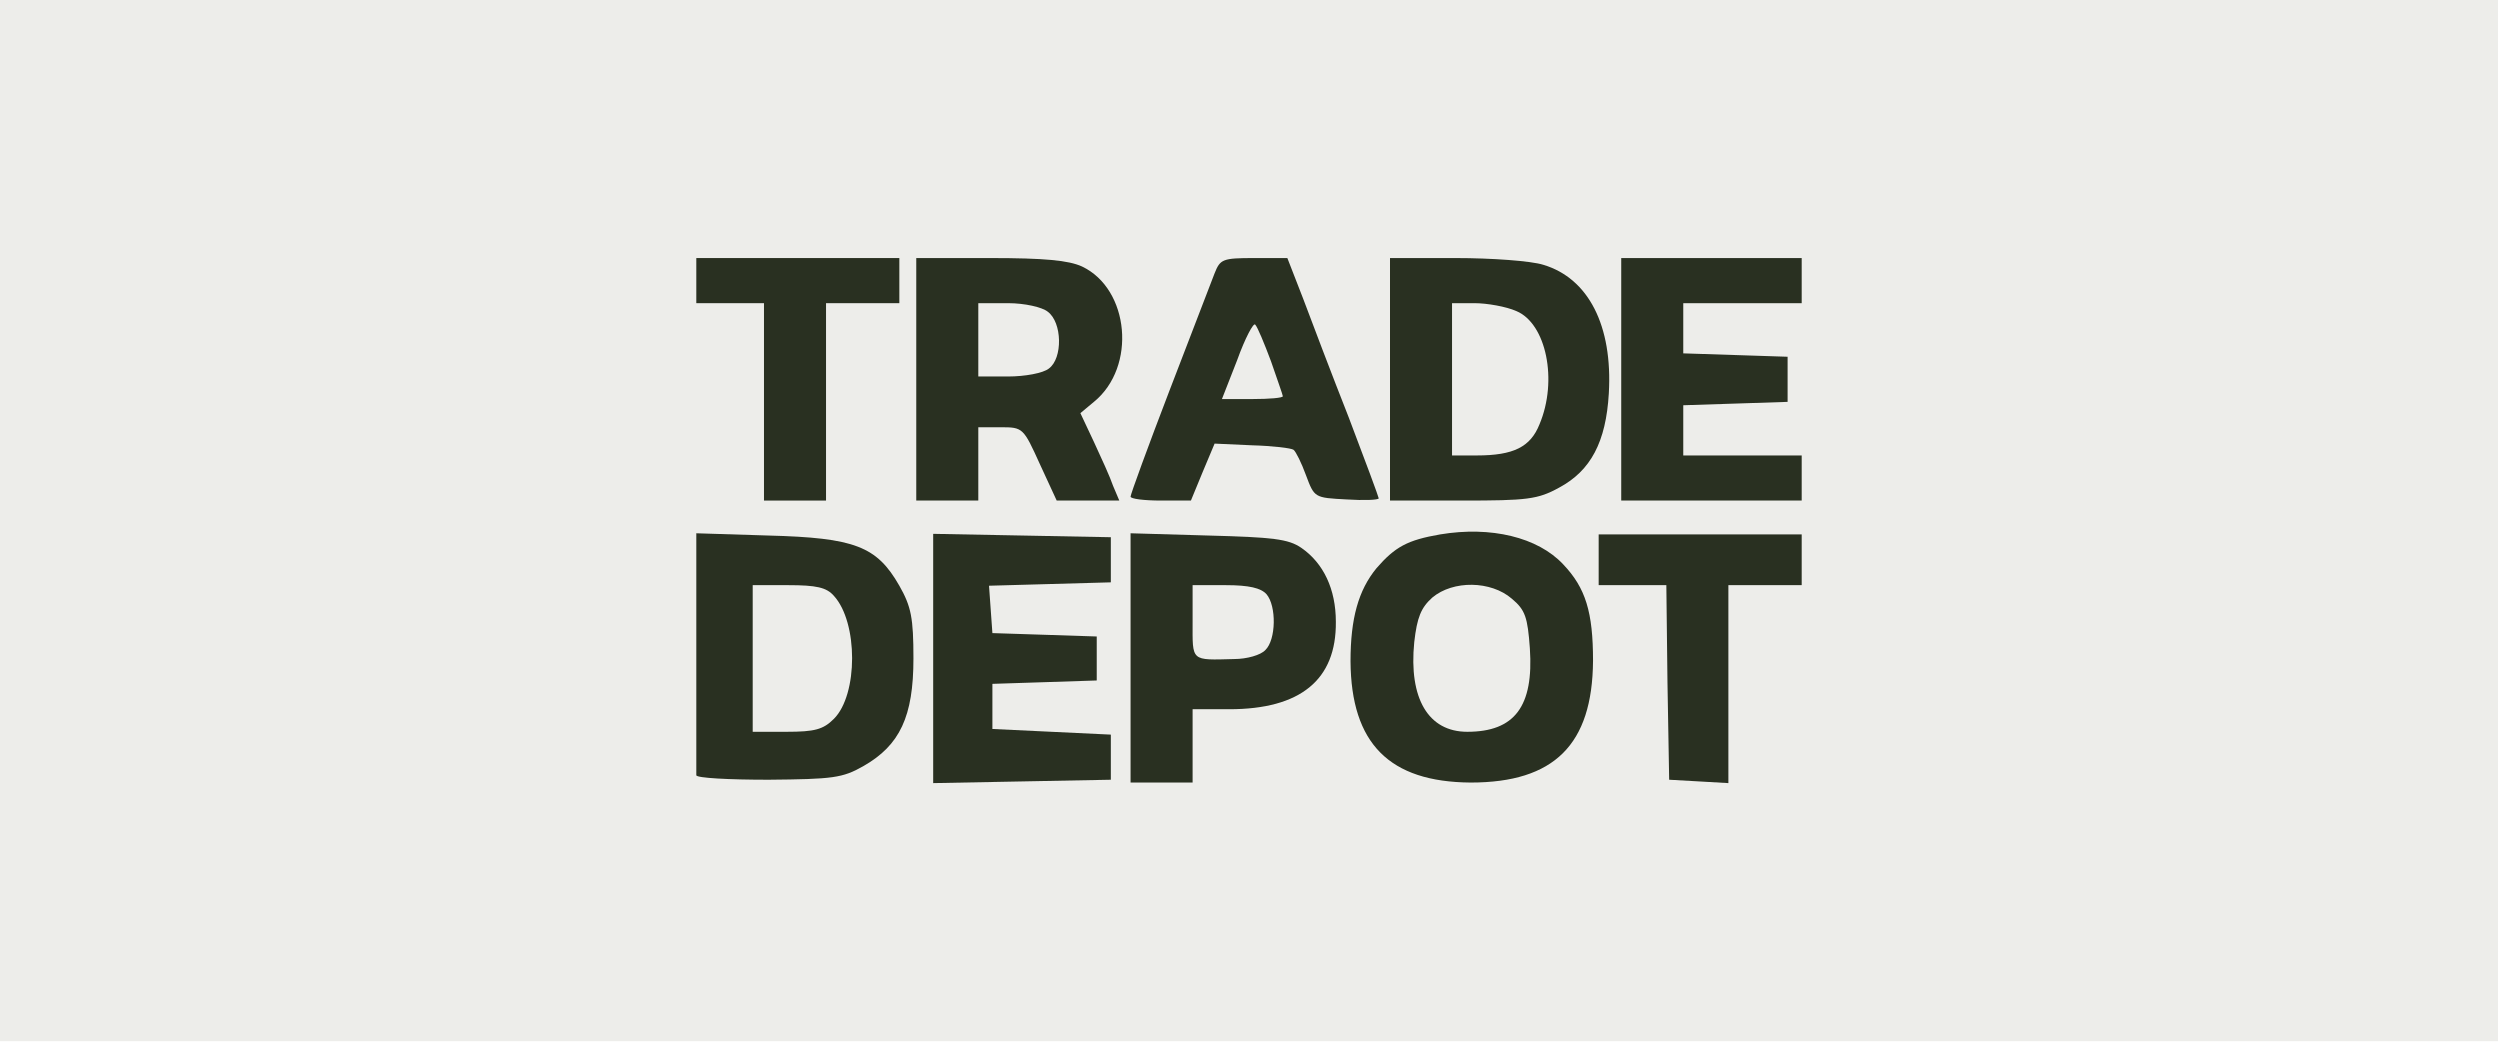
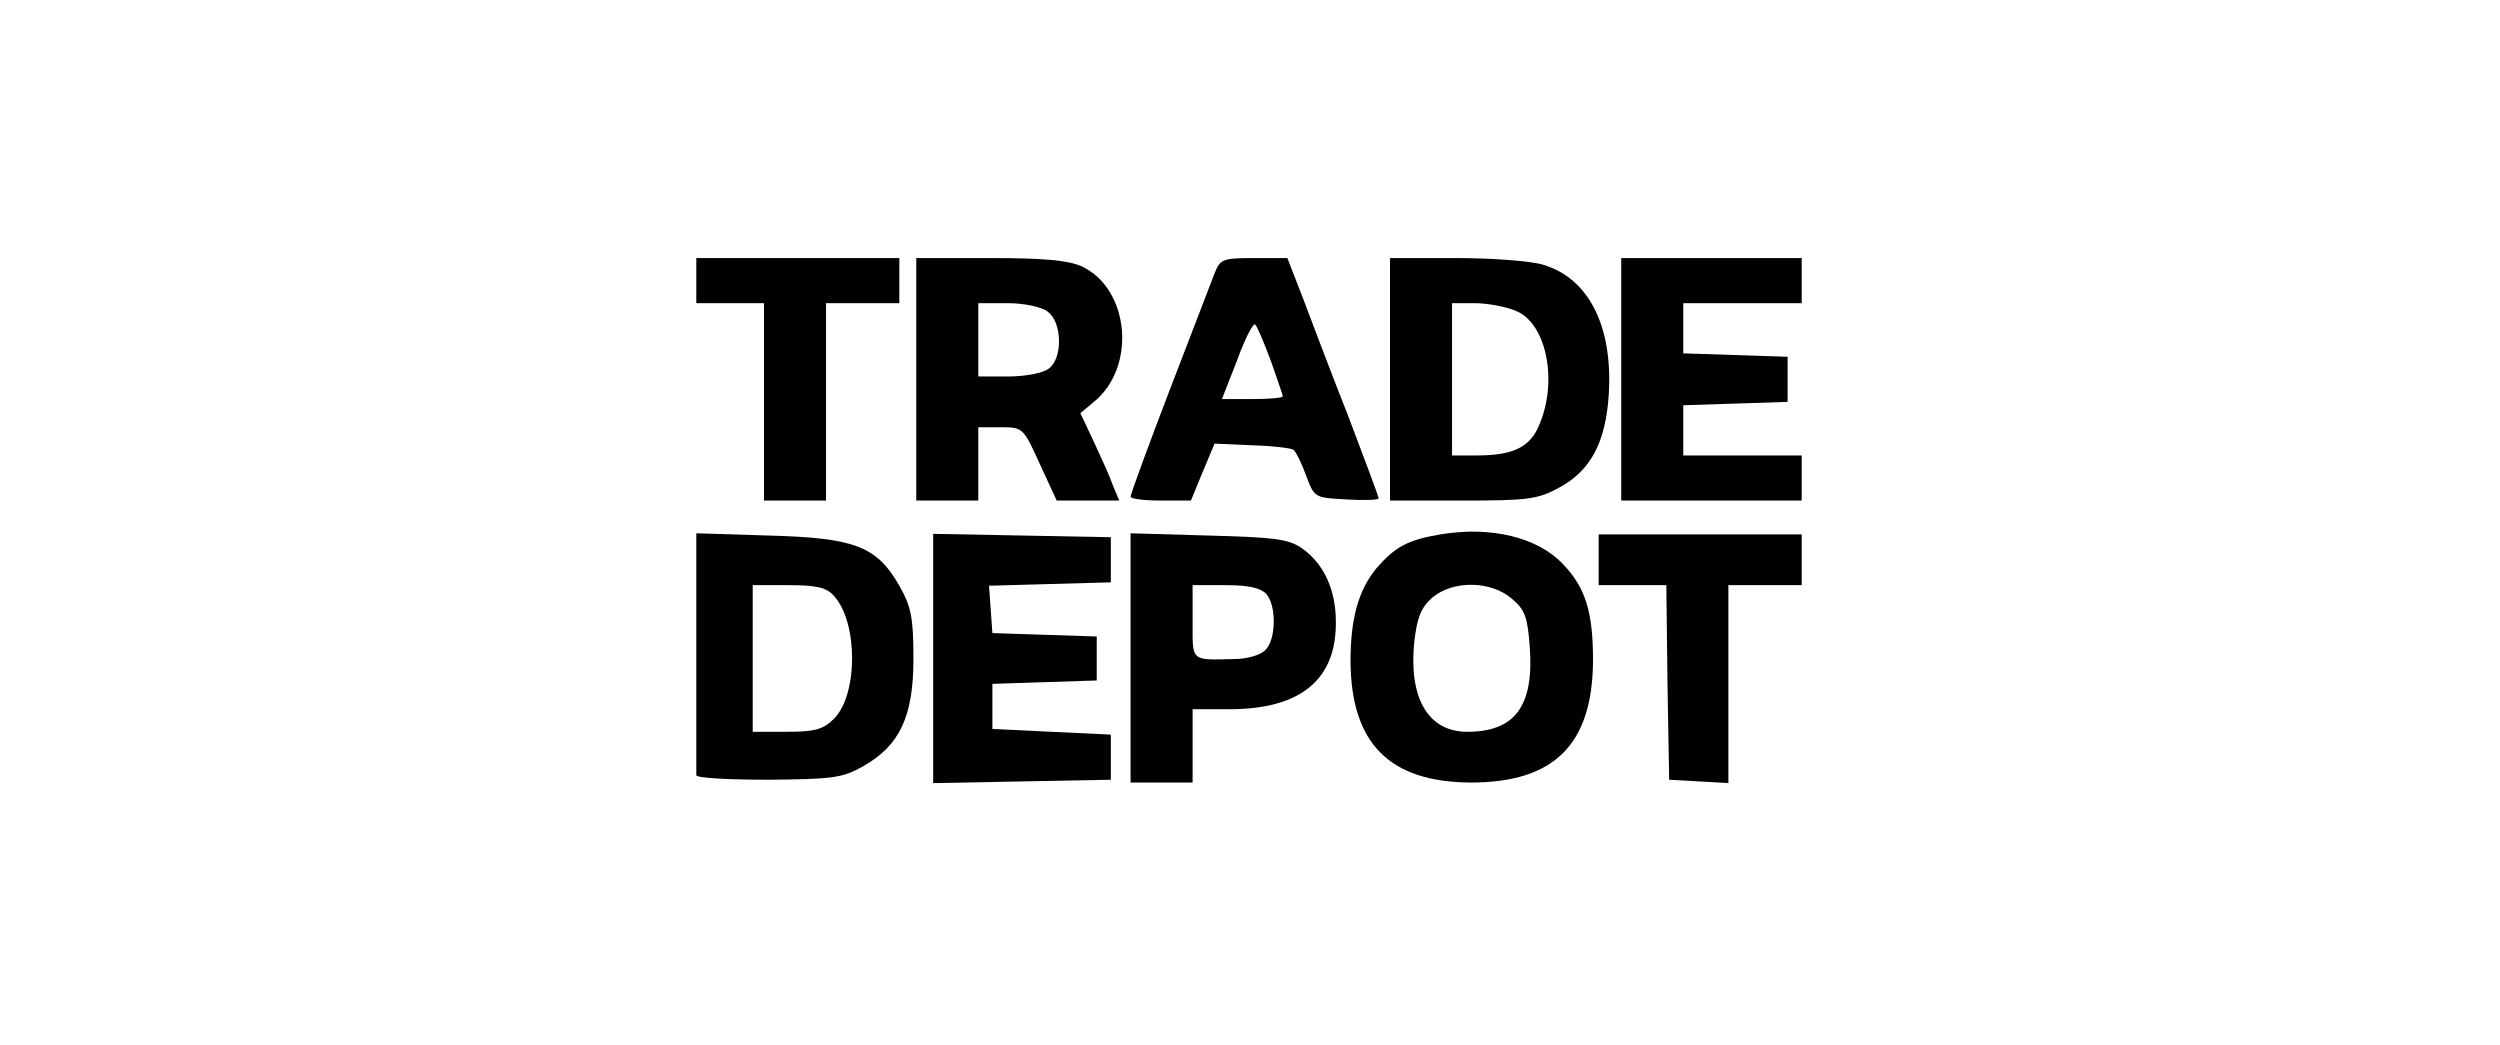
<svg xmlns="http://www.w3.org/2000/svg" width="419" height="175" viewBox="0 0 419 175" fill="none">
-   <rect width="418.667" height="174.5" fill="#EDEDEA" />
-   <path d="M116.702 47.031V50.812H122.373H128.044V67.353V83.894H133.243H138.442V67.353V50.812H144.586H150.73V47.031V43.25H133.716H116.702V47.031Z" fill="#293021" />
-   <path d="M153.566 63.572V83.894H158.764H163.963V77.751V71.607H167.744C171.43 71.607 171.525 71.701 174.266 77.751L177.102 83.894H182.3H187.594L186.554 81.437C186.081 80.019 184.569 76.711 183.34 74.064L181.072 69.244L183.34 67.353C190.524 61.493 189.295 48.449 181.355 44.668C179.087 43.628 175.022 43.25 165.948 43.25H153.566V63.572ZM175.589 52.23C178.047 54.026 178.141 60.075 175.778 61.776C174.833 62.533 171.808 63.1 168.973 63.1H163.963V56.956V50.812H168.973C171.714 50.812 174.644 51.474 175.589 52.23Z" fill="#293021" />
-   <path d="M203.567 45.802C203 47.315 199.597 56.105 196.005 65.463C192.413 74.82 189.483 82.855 189.483 83.233C189.483 83.611 191.752 83.894 194.587 83.894H199.597L201.582 79.074L203.567 74.348L209.805 74.631C213.303 74.726 216.422 75.104 216.8 75.388C217.178 75.671 218.123 77.562 218.88 79.641C220.297 83.422 220.297 83.422 225.685 83.706C228.615 83.894 231.073 83.8 231.073 83.516C231.073 83.327 228.804 77.183 226.063 70C223.228 62.816 219.825 53.837 218.407 50.056L215.76 43.25H210.183C204.89 43.25 204.512 43.439 203.567 45.802ZM213.019 60.548C214.059 63.572 215.004 66.219 215.004 66.408C215.004 66.692 212.736 66.881 209.9 66.881H204.796L207.348 60.359C208.671 56.672 210.089 54.026 210.373 54.404C210.751 54.782 211.885 57.523 213.019 60.548Z" fill="#293021" />
-   <path d="M232.964 63.572V83.894H245.063C255.933 83.894 257.729 83.706 261.32 81.721C266.614 78.885 269.166 74.064 269.638 65.935C270.3 54.593 266.236 46.653 258.674 44.384C256.594 43.723 249.978 43.25 243.928 43.25H232.964V63.572ZM254.137 52.135C259.146 54.215 261.131 63.761 258.012 71.134C256.5 74.915 253.664 76.333 247.52 76.333H243.361V63.572V50.812H247.142C249.222 50.812 252.435 51.379 254.137 52.135Z" fill="#293021" />
-   <path d="M271.718 63.572V83.894H286.841H301.965V80.114V76.333H292.04H282.115V72.079V67.92L290.906 67.637L299.602 67.353V63.572V59.791L290.906 59.508L282.115 59.224V55.065V50.812H292.04H301.965V47.031V43.25H286.841H271.718V63.572Z" fill="#293021" />
-   <path d="M241.376 89.566C235.894 90.511 233.814 91.645 230.695 95.237C227.67 98.923 226.347 103.649 226.347 110.833C226.442 124.633 232.869 131.061 246.48 131.155C260.47 131.155 266.897 124.822 266.992 110.739C266.992 102.61 265.763 98.545 261.982 94.575C257.729 90.038 249.883 88.148 241.376 89.566ZM253.38 100.341C255.649 102.232 256.027 103.46 256.405 108.659C257.067 118.395 253.853 122.648 245.913 122.648C239.391 122.648 236.083 117.072 237.028 107.619C237.501 103.46 238.162 101.853 240.053 100.152C243.55 97.222 249.883 97.316 253.38 100.341Z" fill="#293021" />
-   <path d="M116.702 109.321C116.702 120.285 116.702 129.549 116.702 129.927C116.702 130.399 122.184 130.683 128.8 130.683C139.576 130.588 141.183 130.399 144.68 128.414C150.824 124.917 153.093 120.096 153.093 110.361C153.093 103.555 152.715 101.665 150.73 98.167C146.949 91.551 143.262 90.133 128.8 89.755L116.702 89.377V109.321ZM139.765 99.869C143.829 104.311 143.829 116.41 139.765 120.474C137.969 122.27 136.551 122.648 131.825 122.648H126.154V110.361V98.073H132.109C136.835 98.073 138.536 98.451 139.765 99.869Z" fill="#293021" />
-   <path d="M156.401 110.361V131.25L171.336 130.966L186.176 130.683V126.902V123.121L176.251 122.649L166.326 122.176V118.395V114.614L175.116 114.331L183.813 114.047V110.361V106.674L175.116 106.391L166.326 106.107L166.042 102.137L165.759 98.167L175.967 97.884L186.176 97.6V93.819V90.038L171.336 89.755L156.401 89.471V110.361Z" fill="#293021" />
-   <path d="M189.483 110.266V131.155H194.682H199.881V125.011V118.867H206.025C217.934 118.867 223.984 113.952 223.889 104.217C223.889 98.734 221.81 94.386 218.123 91.834C215.949 90.322 213.303 90.038 202.527 89.755L189.483 89.377V110.266ZM212.263 99.585C213.964 101.57 213.87 107.241 212.074 108.943C211.318 109.793 208.955 110.455 206.875 110.455C199.502 110.644 199.881 110.928 199.881 104.217V98.073H205.457C209.333 98.073 211.318 98.545 212.263 99.585Z" fill="#293021" />
-   <path d="M267.937 93.819V98.073H273.608H279.279L279.468 114.331L279.752 130.683L284.762 130.966L289.677 131.25V114.709V98.073H295.821H301.965V93.819V89.566H284.951H267.937V93.819Z" fill="#293021" />
+   <path d="M116.702 47.031V50.812H122.373H128.044V67.353V83.894H133.243H138.442V67.353V50.812H144.586H150.73V47.031V43.25H133.716H116.702V47.031Z" fill="currentColor" />
+   <path d="M153.566 63.572V83.894H158.764H163.963V77.751V71.607H167.744C171.43 71.607 171.525 71.701 174.266 77.751L177.102 83.894H182.3H187.594L186.554 81.437C186.081 80.019 184.569 76.711 183.34 74.064L181.072 69.244L183.34 67.353C190.524 61.493 189.295 48.449 181.355 44.668C179.087 43.628 175.022 43.25 165.948 43.25H153.566V63.572ZM175.589 52.23C178.047 54.026 178.141 60.075 175.778 61.776C174.833 62.533 171.808 63.1 168.973 63.1H163.963V56.956V50.812H168.973C171.714 50.812 174.644 51.474 175.589 52.23Z" fill="currentColor" />
+   <path d="M203.567 45.802C203 47.315 199.597 56.105 196.005 65.463C192.413 74.82 189.483 82.855 189.483 83.233C189.483 83.611 191.752 83.894 194.587 83.894H199.597L201.582 79.074L203.567 74.348L209.805 74.631C213.303 74.726 216.422 75.104 216.8 75.388C217.178 75.671 218.123 77.562 218.88 79.641C220.297 83.422 220.297 83.422 225.685 83.706C228.615 83.894 231.073 83.8 231.073 83.516C231.073 83.327 228.804 77.183 226.063 70C223.228 62.816 219.825 53.837 218.407 50.056L215.76 43.25H210.183C204.89 43.25 204.512 43.439 203.567 45.802ZM213.019 60.548C214.059 63.572 215.004 66.219 215.004 66.408C215.004 66.692 212.736 66.881 209.9 66.881H204.796L207.348 60.359C208.671 56.672 210.089 54.026 210.373 54.404C210.751 54.782 211.885 57.523 213.019 60.548Z" fill="currentColor" />
+   <path d="M232.964 63.572V83.894H245.063C255.933 83.894 257.729 83.706 261.32 81.721C266.614 78.885 269.166 74.064 269.638 65.935C270.3 54.593 266.236 46.653 258.674 44.384C256.594 43.723 249.978 43.25 243.928 43.25H232.964V63.572ZM254.137 52.135C259.146 54.215 261.131 63.761 258.012 71.134C256.5 74.915 253.664 76.333 247.52 76.333H243.361V63.572V50.812H247.142C249.222 50.812 252.435 51.379 254.137 52.135Z" fill="currentColor" />
+   <path d="M271.718 63.572V83.894H286.841H301.965V80.114V76.333H292.04H282.115V72.079V67.92L290.906 67.637L299.602 67.353V63.572V59.791L290.906 59.508L282.115 59.224V55.065V50.812H292.04H301.965V47.031V43.25H286.841H271.718V63.572Z" fill="currentColor" />
+   <path d="M241.376 89.566C235.894 90.511 233.814 91.645 230.695 95.237C227.67 98.923 226.347 103.649 226.347 110.833C226.442 124.633 232.869 131.061 246.48 131.155C260.47 131.155 266.897 124.822 266.992 110.739C266.992 102.61 265.763 98.545 261.982 94.575C257.729 90.038 249.883 88.148 241.376 89.566ZM253.38 100.341C255.649 102.232 256.027 103.46 256.405 108.659C257.067 118.395 253.853 122.648 245.913 122.648C239.391 122.648 236.083 117.072 237.028 107.619C237.501 103.46 238.162 101.853 240.053 100.152C243.55 97.222 249.883 97.316 253.38 100.341Z" fill="currentColor" />
+   <path d="M116.702 109.321C116.702 120.285 116.702 129.549 116.702 129.927C116.702 130.399 122.184 130.683 128.8 130.683C139.576 130.588 141.183 130.399 144.68 128.414C150.824 124.917 153.093 120.096 153.093 110.361C153.093 103.555 152.715 101.665 150.73 98.167C146.949 91.551 143.262 90.133 128.8 89.755L116.702 89.377V109.321ZM139.765 99.869C143.829 104.311 143.829 116.41 139.765 120.474C137.969 122.27 136.551 122.648 131.825 122.648H126.154V110.361V98.073H132.109C136.835 98.073 138.536 98.451 139.765 99.869Z" fill="currentColor" />
+   <path d="M156.401 110.361V131.25L171.336 130.966L186.176 130.683V126.902V123.121L176.251 122.649L166.326 122.176V118.395V114.614L175.116 114.331L183.813 114.047V110.361V106.674L175.116 106.391L166.326 106.107L166.042 102.137L165.759 98.167L175.967 97.884L186.176 97.6V93.819V90.038L171.336 89.755L156.401 89.471V110.361Z" fill="currentColor" />
+   <path d="M189.483 110.266V131.155H194.682H199.881V125.011V118.867H206.025C217.934 118.867 223.984 113.952 223.889 104.217C223.889 98.734 221.81 94.386 218.123 91.834C215.949 90.322 213.303 90.038 202.527 89.755L189.483 89.377V110.266ZM212.263 99.585C213.964 101.57 213.87 107.241 212.074 108.943C211.318 109.793 208.955 110.455 206.875 110.455C199.502 110.644 199.881 110.928 199.881 104.217V98.073H205.457C209.333 98.073 211.318 98.545 212.263 99.585Z" fill="currentColor" />
+   <path d="M267.937 93.819V98.073H273.608H279.279L279.468 114.331L279.752 130.683L284.762 130.966L289.677 131.25V114.709V98.073H295.821H301.965V93.819V89.566H284.951H267.937V93.819Z" fill="currentColor" />
</svg>
